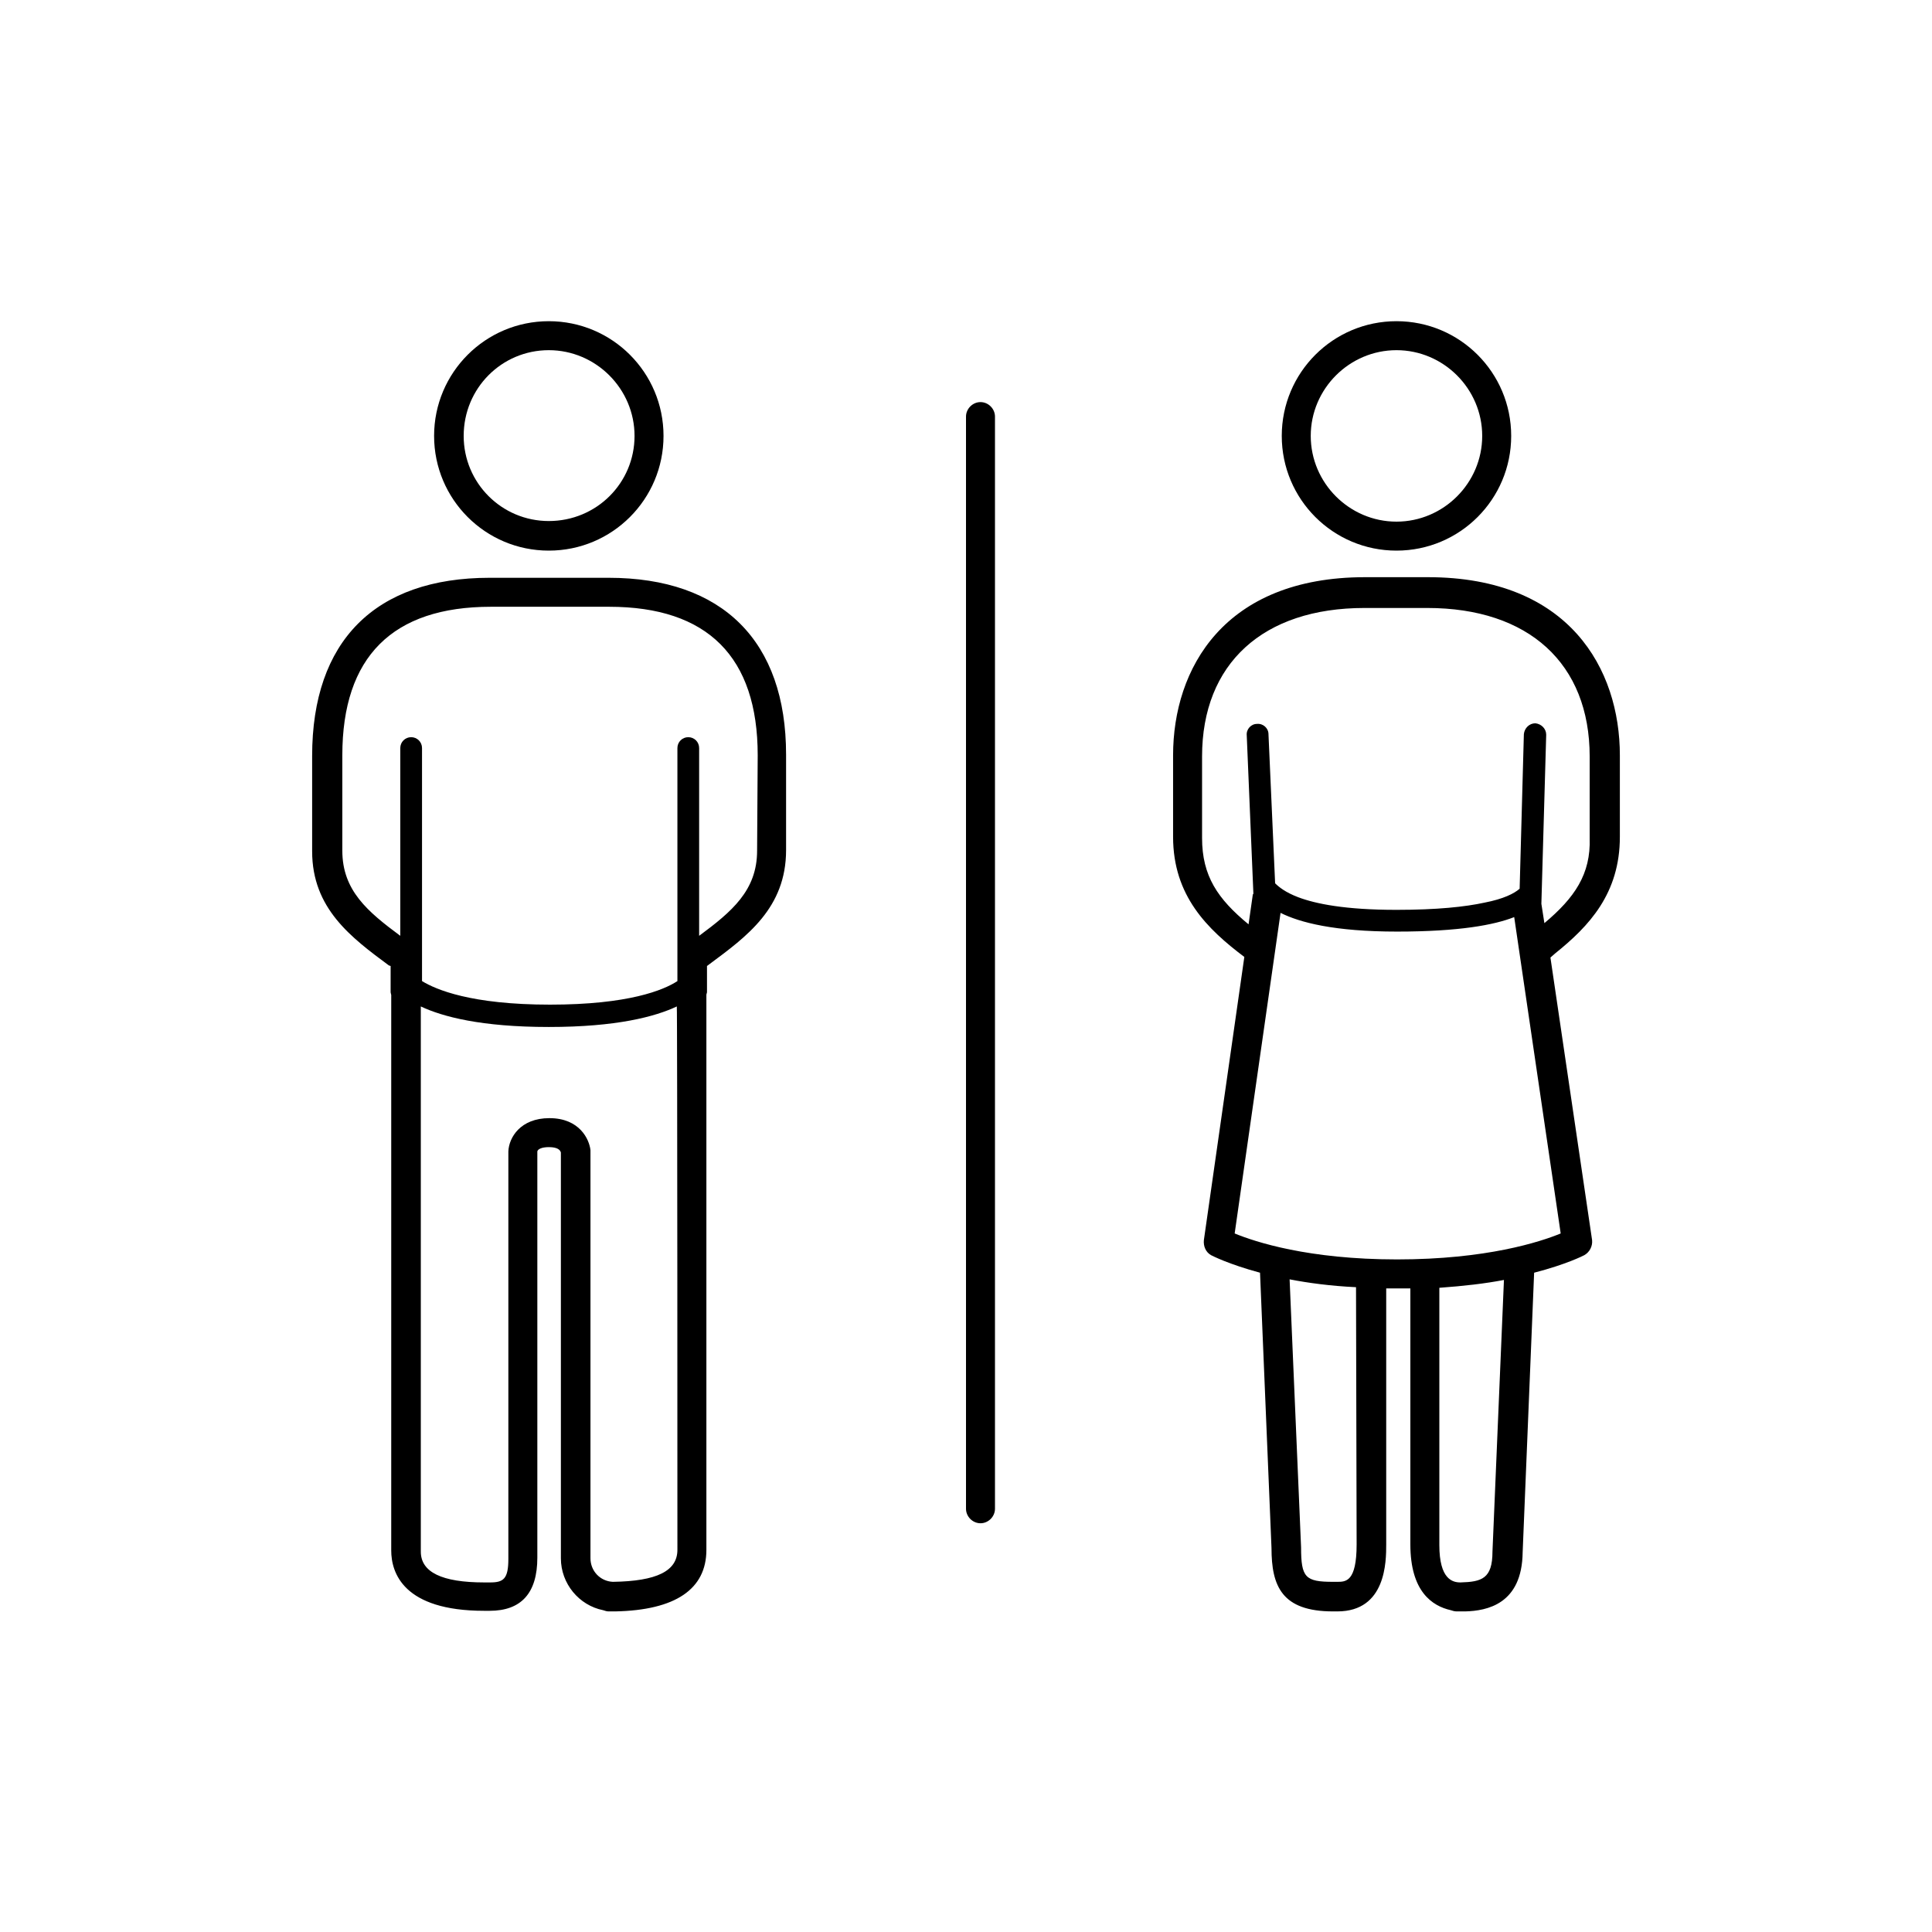
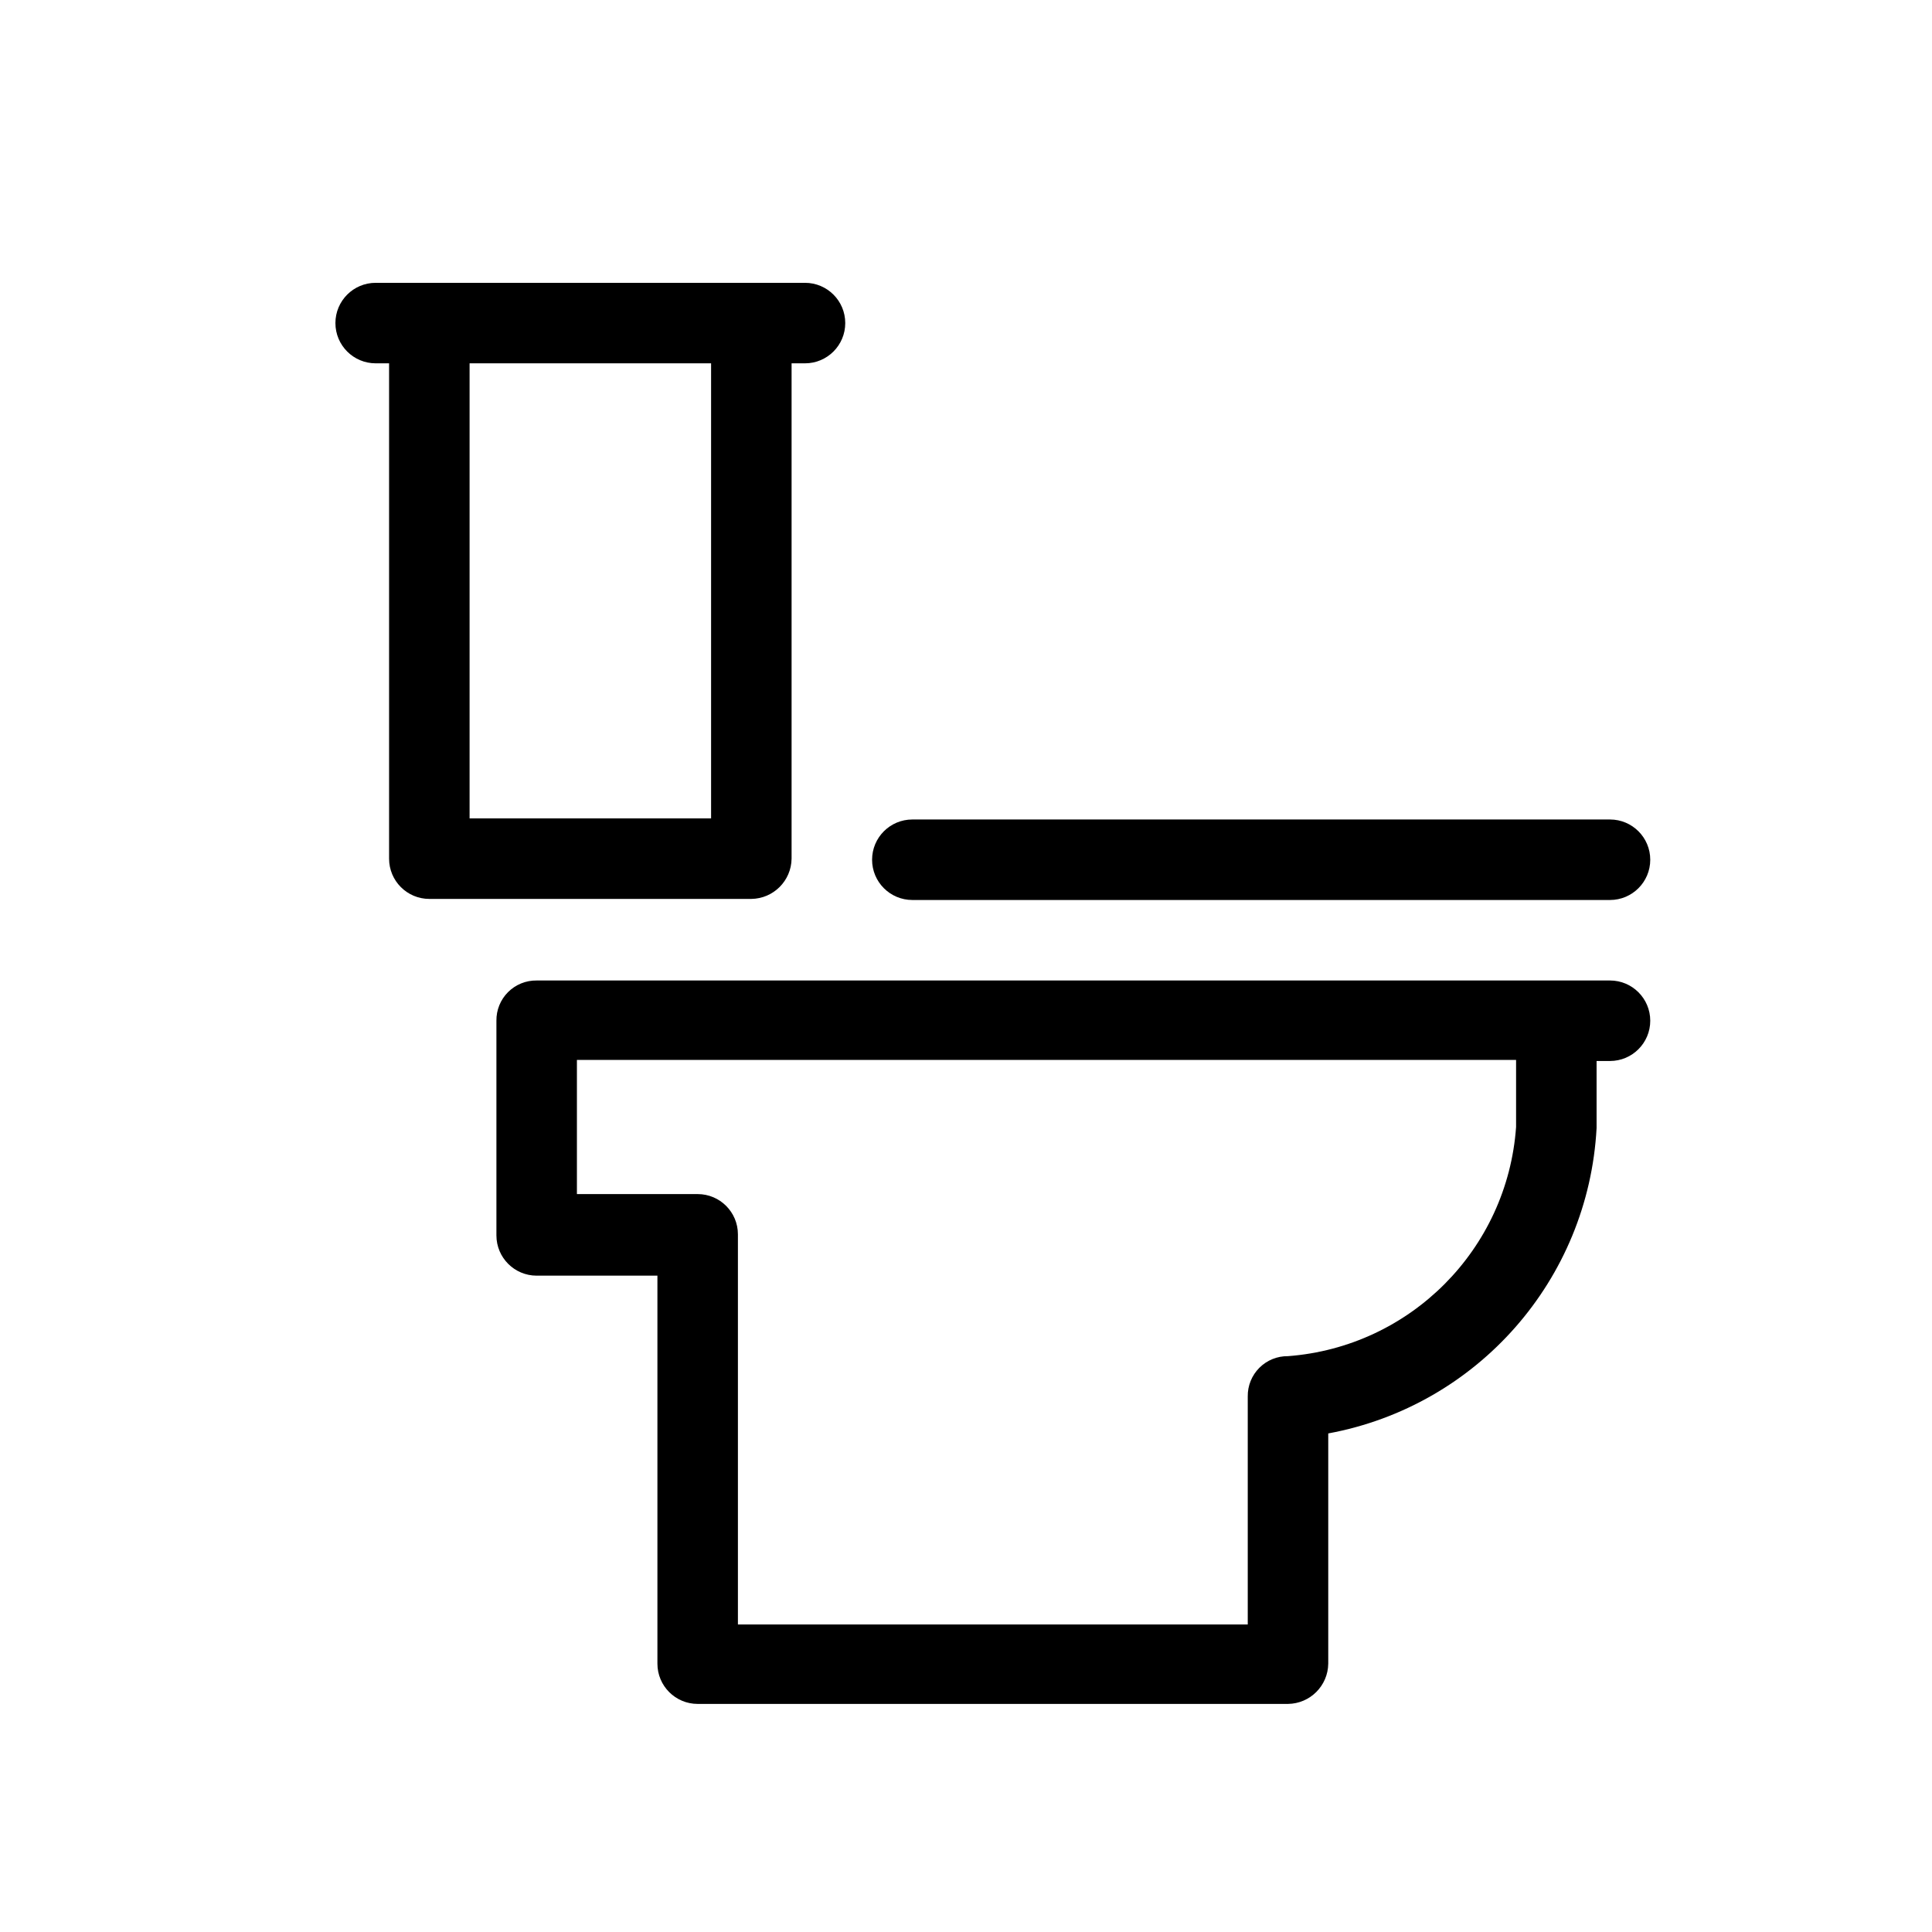
- <svg xmlns="http://www.w3.org/2000/svg" version="1.1" id="Layer_1" x="0px" y="0px" viewBox="0 0 32 32" style="enable-background:new 0 0 32 32;" xml:space="preserve">
-   <path d="M10.08,9.57H8.11c-1.9,0-2.94,1.05-2.94,2.95v1.58c0,0.95,0.65,1.43,1.27,1.89L6.47,16v0.43c0,0.02,0.01,0.04,0.01,0.05v9.2  c0,0.37,0.2,1,1.54,1h0.09c0.52,0,0.79-0.29,0.79-0.88v-6.73C8.91,19.03,8.98,19,9.09,19c0.15,0,0.19,0.05,0.2,0.09v6.72  c0,0.42,0.3,0.78,0.7,0.86c0.03,0.01,0.06,0.02,0.09,0.02h0.09c0.01,0,0.02,0,0.02,0c1-0.02,1.51-0.37,1.51-1.02l0-9.19  c0-0.02,0.01-0.03,0.01-0.05V16l0.04-0.03c0.62-0.46,1.27-0.93,1.27-1.89v-1.58C13.02,10.62,11.97,9.57,10.08,9.57L10.08,9.57z   M11.22,25.67c0,0.35-0.34,0.52-1.07,0.53c-0.21-0.01-0.37-0.18-0.37-0.39l0-6.76c-0.02-0.18-0.18-0.53-0.68-0.53  c-0.48,0-0.67,0.32-0.68,0.55v6.75c0,0.33-0.08,0.39-0.3,0.39H8.02c-0.7,0-1.05-0.17-1.05-0.51v-9.03c0.36,0.17,1,0.34,2.12,0.34  c1.12,0,1.76-0.17,2.12-0.34C11.22,16.66,11.22,25.67,11.22,25.67z M12.54,14.09c0,0.66-0.42,1.01-0.96,1.41v-3.11  c0-0.1-0.08-0.18-0.18-0.18c-0.1,0-0.18,0.08-0.18,0.18v3.86c-0.23,0.15-0.81,0.39-2.11,0.39c-1.31,0-1.89-0.25-2.12-0.39v-3.86  c0-0.1-0.08-0.18-0.18-0.18c-0.1,0-0.18,0.08-0.18,0.18v3.11c-0.54-0.4-0.96-0.75-0.96-1.41v-1.58c0-1.63,0.83-2.46,2.46-2.46h1.96  c1.63,0,2.46,0.83,2.46,2.46L12.54,14.09L12.54,14.09z M9.09,9.12c1.05,0,1.9-0.85,1.9-1.9s-0.85-1.9-1.9-1.9s-1.9,0.85-1.9,1.9  C7.19,8.27,8.04,9.12,9.09,9.12z M9.09,5.8c0.78,0,1.42,0.64,1.42,1.42S9.88,8.63,9.09,8.63C8.31,8.63,7.68,8,7.68,7.22  C7.68,6.43,8.31,5.8,9.09,5.8z M23.13,9.12c1.05,0,1.9-0.85,1.9-1.9s-0.85-1.9-1.9-1.9c-1.05,0-1.9,0.85-1.9,1.9  S22.08,9.12,23.13,9.12z M23.13,5.8c0.78,0,1.42,0.64,1.42,1.42s-0.64,1.42-1.42,1.42c-0.78,0-1.42-0.64-1.42-1.42  S22.35,5.8,23.13,5.8L23.13,5.8z M26.83,13.86v-1.35c0-1.42-0.83-2.95-3.18-2.95h-1.04c-2.34,0-3.18,1.52-3.18,2.95v1.35  c0,0.98,0.57,1.53,1.18,1.99l-0.67,4.69c-0.01,0.1,0.03,0.2,0.12,0.25c0.02,0.01,0.29,0.15,0.81,0.29l0.19,4.56  c0,0.63,0.17,1.05,1.02,1.05h0.07c0.81,0,0.81-0.83,0.81-1.11l0-4.24c0.06,0,0.12,0,0.18,0c0.08,0,0.15,0,0.22,0v4.24  c0,0.78,0.36,1.02,0.67,1.09c0.03,0.01,0.06,0.02,0.1,0.02h0.11c0.01,0,0.02,0,0.03,0c0.36-0.01,0.94-0.12,0.95-0.98l0.19-4.63  c0.54-0.14,0.81-0.28,0.83-0.29c0.09-0.05,0.14-0.15,0.13-0.25l-0.69-4.68l0.08-0.07C26.32,15.34,26.83,14.8,26.83,13.86  L26.83,13.86z M22.47,25.58c0,0.62-0.18,0.62-0.32,0.62h-0.07c-0.46,0-0.53-0.07-0.53-0.57l-0.19-4.44c0.31,0.06,0.68,0.11,1.1,0.13  L22.47,25.58L22.47,25.58z M24.72,25.7c0,0.45-0.18,0.5-0.53,0.51c-0.13,0-0.35-0.05-0.35-0.62v-4.26c0.41-0.03,0.76-0.07,1.07-0.13  L24.72,25.7L24.72,25.7z M25.85,20.43c-0.34,0.14-1.23,0.43-2.71,0.43c-1.47,0-2.35-0.29-2.69-0.43l0.76-5.31  c0.32,0.16,0.89,0.31,1.93,0.31c1.03,0,1.61-0.11,1.94-0.24L25.85,20.43L25.85,20.43z M25.58,15.29l-0.05-0.32l0.08-2.8  c0-0.1-0.08-0.18-0.18-0.19c-0.1,0-0.18,0.08-0.19,0.18l-0.07,2.56c-0.09,0.08-0.27,0.17-0.58,0.23c-0.32,0.07-0.79,0.12-1.46,0.12  c-0.85,0-1.34-0.1-1.63-0.21c-0.21-0.08-0.32-0.17-0.38-0.23l-0.11-2.47c0-0.1-0.09-0.18-0.19-0.17c-0.1,0-0.18,0.09-0.17,0.19  l0.11,2.62l0,0.03c0,0.01,0,0.02,0,0.02c0-0.01,0-0.02,0-0.02l0-0.03c0,0.01-0.01,0.01-0.01,0.02l-0.07,0.49  c-0.51-0.42-0.77-0.8-0.77-1.43v-1.35c0-1.54,1.01-2.46,2.69-2.46h1.04c1.68,0,2.69,0.92,2.69,2.46v1.35  C26.35,14.48,26.08,14.87,25.58,15.29L25.58,15.29z M16.24,6.66c-0.13,0-0.24,0.11-0.24,0.24v18.09c0,0.13,0.11,0.24,0.24,0.24  c0.13,0,0.24-0.11,0.24-0.24V6.9C16.48,6.77,16.37,6.66,16.24,6.66z" />
+ <svg xmlns="http://www.w3.org/2000/svg" id="Icons" viewBox="0 0 36 36">
+   <path d="M14.75,16V6.77H15a.75.75,0,0,0,0-1.5H7a.75.75,0,0,0,0,1.5h.25V16a.75.75,0,0,0,.75.75h6A.76.76,0,0,0,14.75,16Zm-1.5-.75H8.75V6.77h4.5Z" />
+   <path d="M30,15.27H17a.75.75,0,0,0,0,1.5H30a.75.75,0,0,0,0-1.5Z" />
+   <path d="M30,18.27H10a.74.74,0,0,0-.75.75v4a.75.75,0,0,0,.75.75h2.25V31a.75.75,0,0,0,.75.75H24a.76.76,0,0,0,.75-.75V26.71a6.12,6.12,0,0,0,5-5.69V19.77H30a.75.75,0,0,0,0-1.5ZM28.25,21A4.61,4.61,0,0,1,24,25.27a.74.74,0,0,0-.75.75v4.25h-9.5V23a.75.75,0,0,0-.75-.75H10.75v-2.5h17.5Z" />
</svg>
